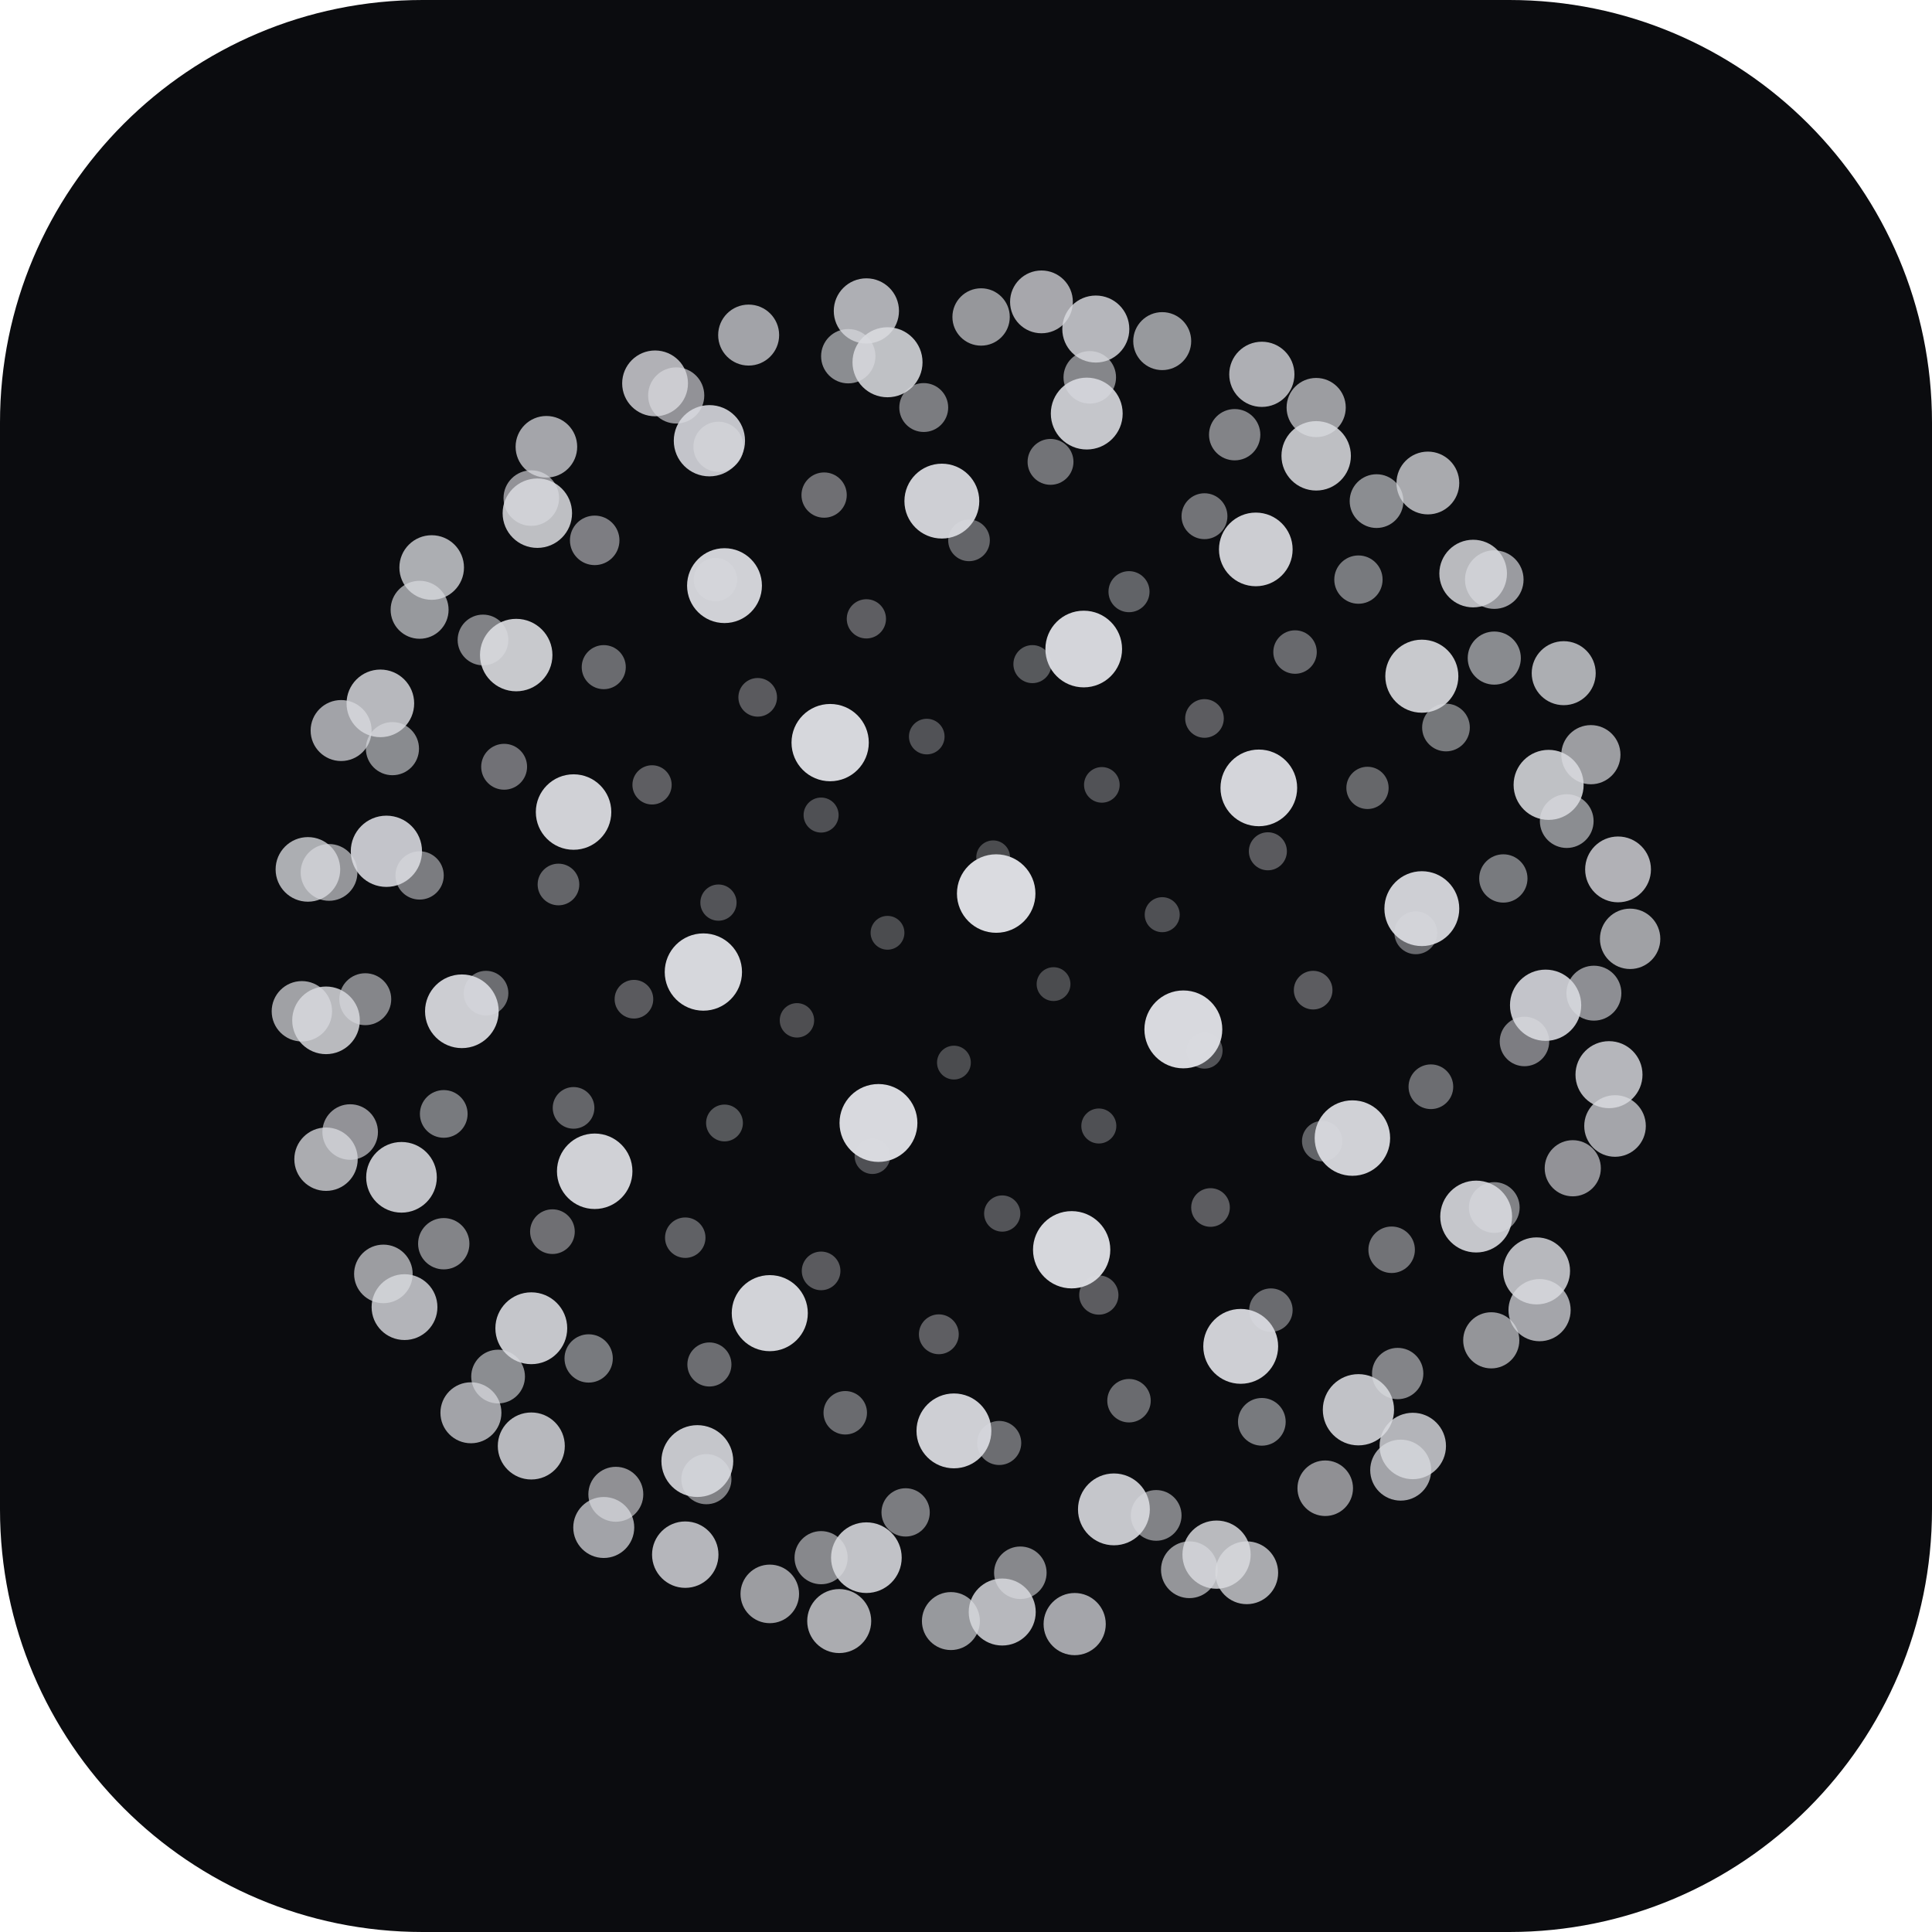
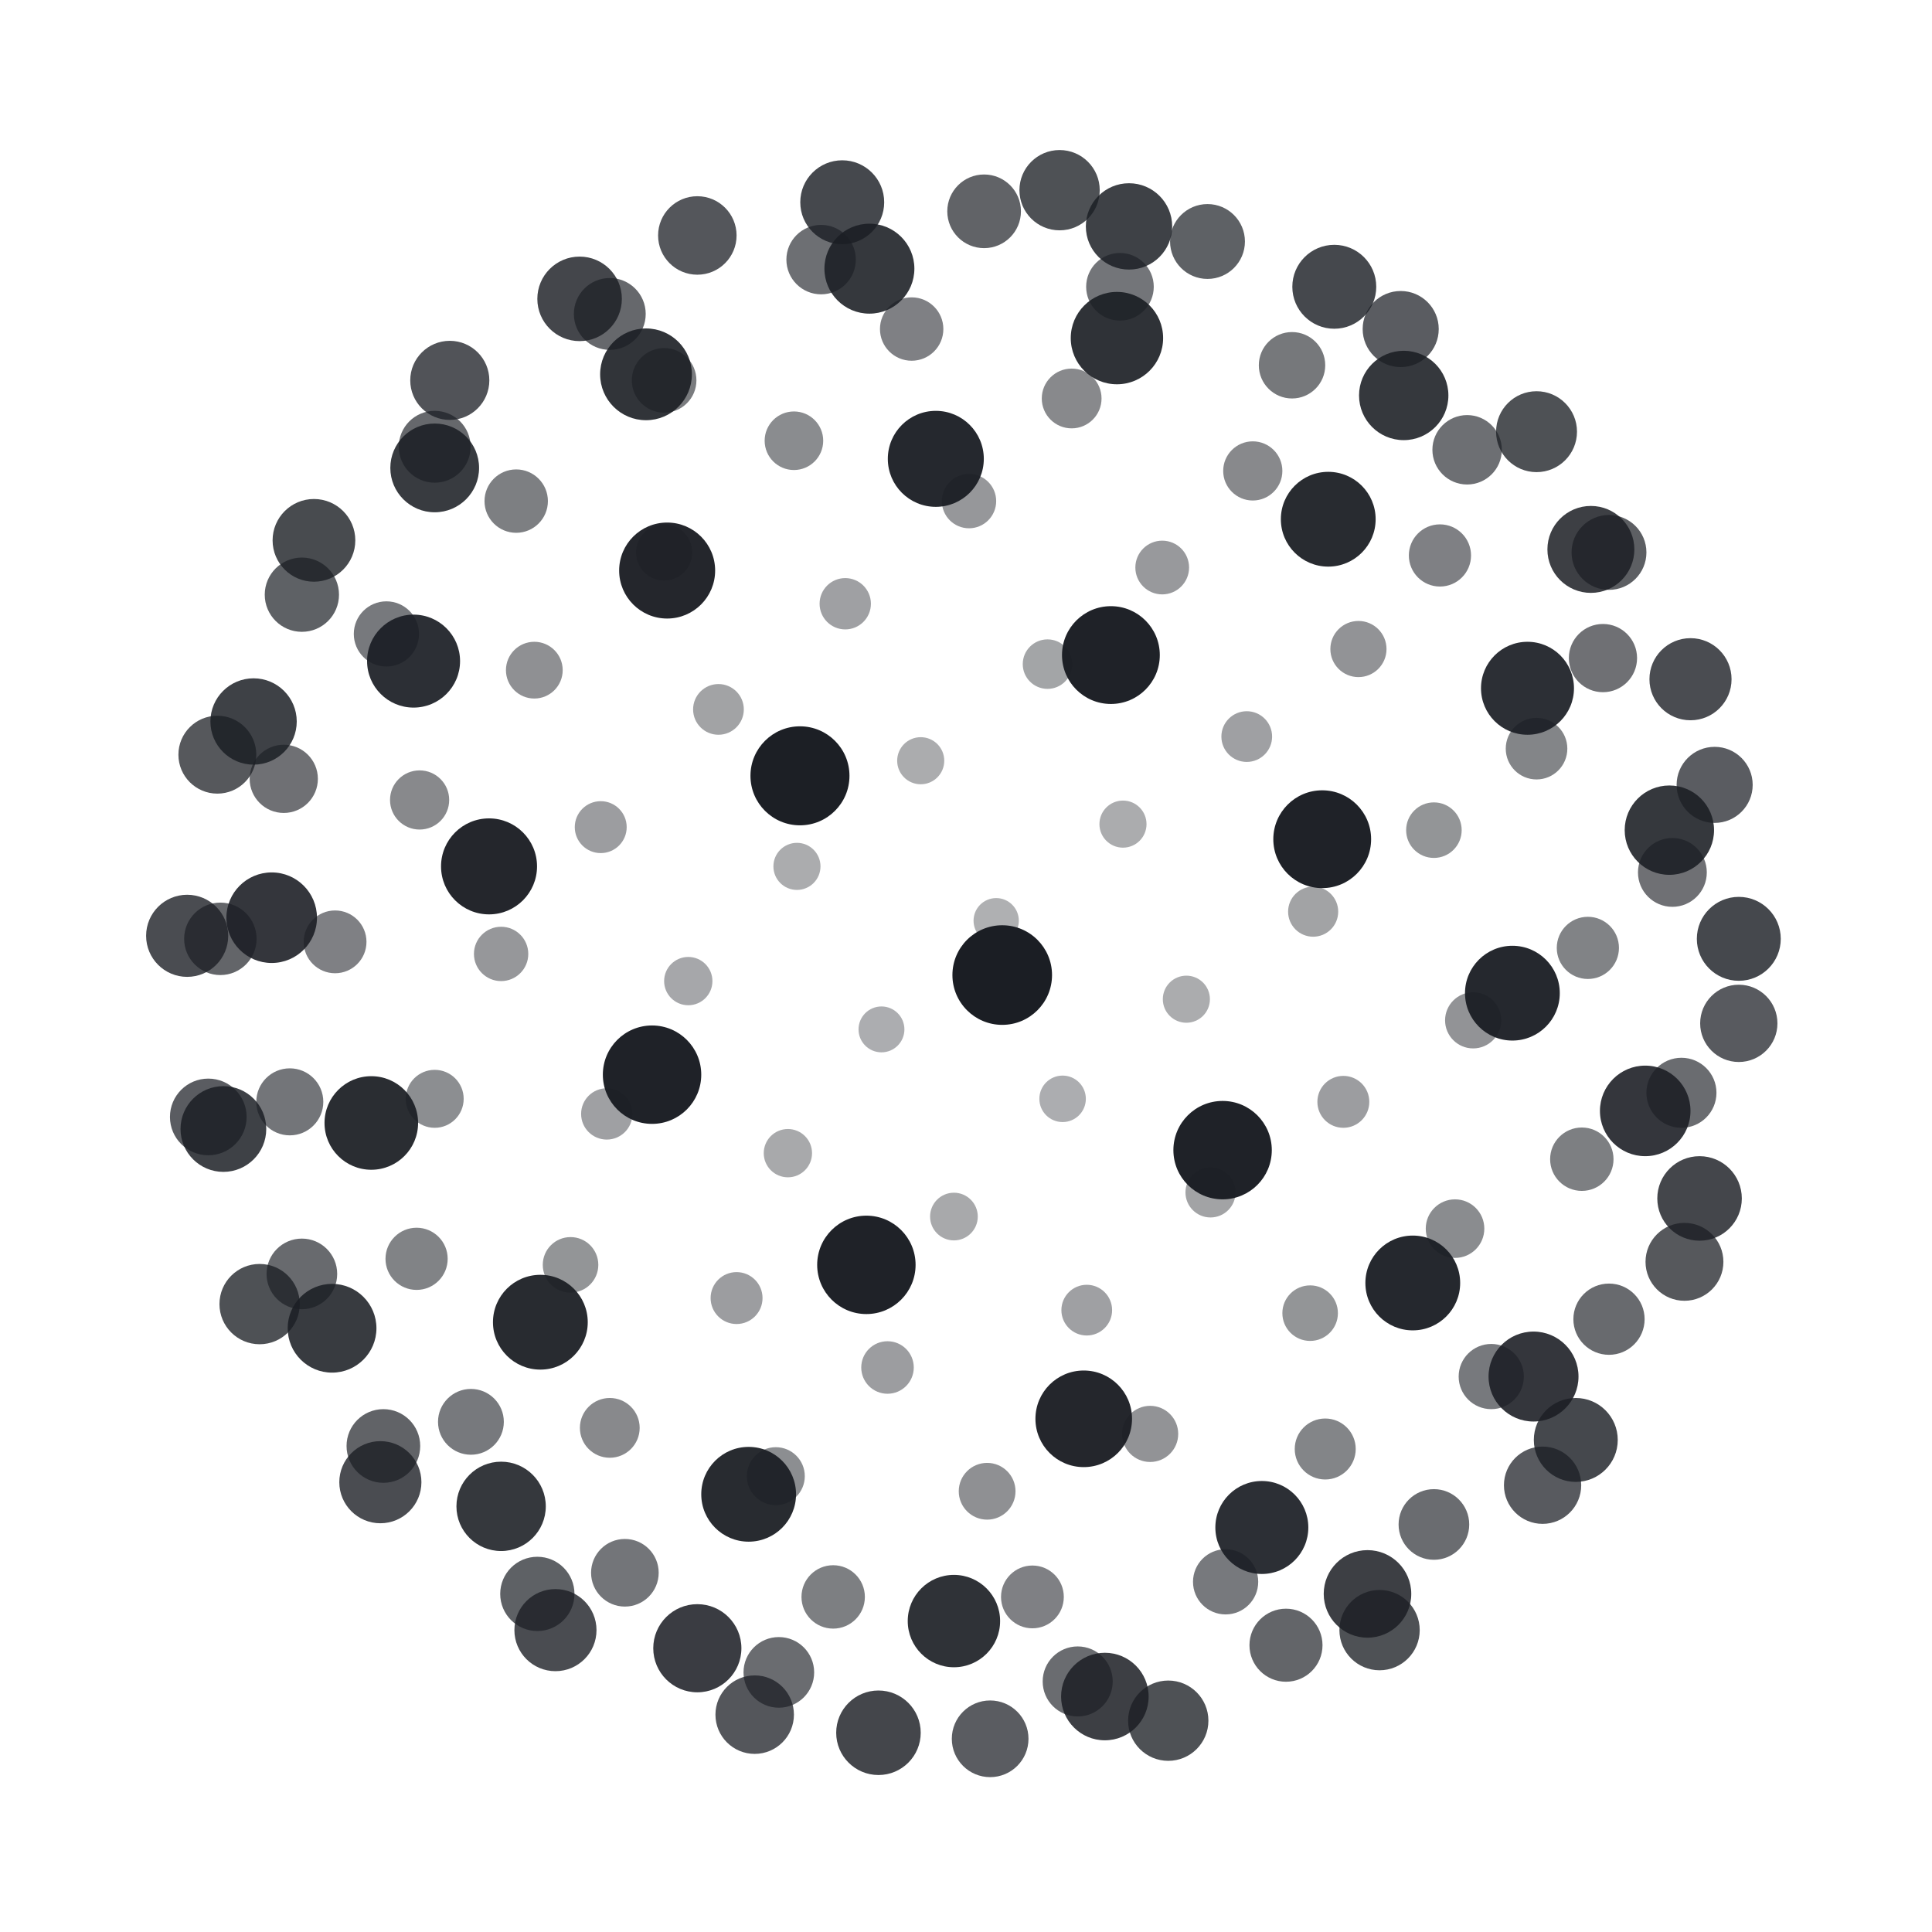
<svg xmlns="http://www.w3.org/2000/svg" viewBox="0 0 64 64">
-   <rect width="64" height="64" rx="14" fill="#0B0C0F" />
-   <g fill="#DADBE0">
-     <circle cx="29.4" cy="30.9" r="0.56" fill-opacity="0.31" />
-     <circle cx="34.9" cy="32.6" r="0.56" fill-opacity="0.31" />
-     <circle cx="31.6" cy="35.2" r="0.56" fill-opacity="0.31" />
-     <circle cx="32.9" cy="28.4" r="0.56" fill-opacity="0.31" />
-     <circle cx="26.4" cy="33.8" r="0.57" fill-opacity="0.32" />
-     <circle cx="38.5" cy="30.3" r="0.58" fill-opacity="0.33" />
-     <circle cx="36.4" cy="37.3" r="0.58" fill-opacity="0.33" />
-     <circle cx="27.2" cy="27.0" r="0.58" fill-opacity="0.33" />
-     <circle cx="28.9" cy="38.3" r="0.59" fill-opacity="0.33" />
-     <circle cx="36.5" cy="26.0" r="0.59" fill-opacity="0.34" />
-     <circle cx="30.7" cy="24.4" r="0.59" fill-opacity="0.34" />
-     <circle cx="33.2" cy="40.2" r="0.60" fill-opacity="0.35" />
-     <circle cx="39.9" cy="34.8" r="0.60" fill-opacity="0.35" />
-     <circle cx="23.8" cy="29.9" r="0.60" fill-opacity="0.35" />
-     <circle cx="24.0" cy="37.2" r="0.61" fill-opacity="0.36" />
-     <circle cx="34.2" cy="22.0" r="0.63" fill-opacity="0.37" />
-     <circle cx="42.0" cy="28.2" r="0.63" fill-opacity="0.38" />
-     <circle cx="21.0" cy="33.1" r="0.64" fill-opacity="0.38" />
-     <circle cx="27.2" cy="42.1" r="0.64" fill-opacity="0.38" />
-     <circle cx="25.1" cy="23.1" r="0.64" fill-opacity="0.38" />
-     <circle cx="40.1" cy="40.0" r="0.64" fill-opacity="0.39" />
-     <circle cx="39.9" cy="23.8" r="0.64" fill-opacity="0.39" />
-     <circle cx="43.5" cy="32.8" r="0.64" fill-opacity="0.39" />
-     <circle cx="36.4" cy="42.9" r="0.65" fill-opacity="0.39" />
-     <circle cx="21.6" cy="26.0" r="0.65" fill-opacity="0.40" />
-     <circle cx="28.7" cy="20.5" r="0.65" fill-opacity="0.40" />
-     <circle cx="31.1" cy="44.2" r="0.66" fill-opacity="0.40" />
-     <circle cx="22.7" cy="41.0" r="0.67" fill-opacity="0.41" />
-     <circle cx="43.8" cy="37.8" r="0.67" fill-opacity="0.42" />
-     <circle cx="37.4" cy="19.6" r="0.68" fill-opacity="0.42" />
-     <circle cx="18.5" cy="29.3" r="0.69" fill-opacity="0.43" />
-     <circle cx="19.0" cy="36.7" r="0.69" fill-opacity="0.43" />
-     <circle cx="32.1" cy="17.9" r="0.69" fill-opacity="0.43" />
-     <circle cx="45.3" cy="26.1" r="0.70" fill-opacity="0.44" />
-     <circle cx="46.9" cy="30.9" r="0.71" fill-opacity="0.45" />
-     <circle cx="42.9" cy="21.6" r="0.72" fill-opacity="0.45" />
-     <circle cx="42.1" cy="43.4" r="0.72" fill-opacity="0.46" />
-     <circle cx="23.7" cy="19.2" r="0.72" fill-opacity="0.46" />
-     <circle cx="37.4" cy="46.4" r="0.72" fill-opacity="0.46" />
-     <circle cx="28.0" cy="46.8" r="0.72" fill-opacity="0.46" />
-     <circle cx="20.0" cy="22.1" r="0.73" fill-opacity="0.46" />
-     <circle cx="23.5" cy="45.2" r="0.73" fill-opacity="0.47" />
-     <circle cx="33.1" cy="47.8" r="0.73" fill-opacity="0.47" />
-     <circle cx="47.4" cy="36.0" r="0.74" fill-opacity="0.47" />
-     <circle cx="16.1" cy="32.9" r="0.74" fill-opacity="0.47" />
-     <circle cx="18.3" cy="40.8" r="0.74" fill-opacity="0.48" />
-     <circle cx="27.3" cy="16.4" r="0.75" fill-opacity="0.48" />
-     <circle cx="16.7" cy="25.4" r="0.76" fill-opacity="0.49" />
-     <circle cx="39.9" cy="17.1" r="0.76" fill-opacity="0.50" />
-     <circle cx="34.8" cy="15.3" r="0.76" fill-opacity="0.50" />
-     <circle cx="46.1" cy="41.4" r="0.77" fill-opacity="0.50" />
-     <circle cx="47.9" cy="24.1" r="0.79" fill-opacity="0.52" />
-     <circle cx="41.8" cy="47.1" r="0.79" fill-opacity="0.53" />
-     <circle cx="14.7" cy="36.9" r="0.79" fill-opacity="0.53" />
-     <circle cx="19.5" cy="45.0" r="0.80" fill-opacity="0.53" />
-     <circle cx="49.8" cy="29.1" r="0.80" fill-opacity="0.53" />
-     <circle cx="45.0" cy="19.2" r="0.80" fill-opacity="0.53" />
-     <circle cx="30.0" cy="50.1" r="0.80" fill-opacity="0.54" />
-     <circle cx="13.9" cy="29.0" r="0.80" fill-opacity="0.54" />
-     <circle cx="30.6" cy="13.5" r="0.81" fill-opacity="0.54" />
-     <circle cx="50.5" cy="34.5" r="0.82" fill-opacity="0.55" />
-     <circle cx="19.7" cy="17.9" r="0.82" fill-opacity="0.55" />
-     <circle cx="23.4" cy="49.0" r="0.83" fill-opacity="0.56" />
-     <circle cx="23.8" cy="14.8" r="0.83" fill-opacity="0.56" />
-     <circle cx="38.3" cy="50.2" r="0.84" fill-opacity="0.57" />
-     <circle cx="49.5" cy="40.0" r="0.84" fill-opacity="0.57" />
-     <circle cx="16.0" cy="21.2" r="0.84" fill-opacity="0.57" />
-     <circle cx="14.7" cy="41.2" r="0.85" fill-opacity="0.58" />
-     <circle cx="46.3" cy="45.5" r="0.85" fill-opacity="0.58" />
-     <circle cx="40.9" cy="14.4" r="0.85" fill-opacity="0.58" />
-     <circle cx="12.1" cy="33.1" r="0.86" fill-opacity="0.59" />
-     <circle cx="36.1" cy="12.5" r="0.87" fill-opacity="0.59" />
-     <circle cx="33.8" cy="52.1" r="0.87" fill-opacity="0.60" />
-     <circle cx="27.2" cy="51.6" r="0.88" fill-opacity="0.60" />
-     <circle cx="49.5" cy="21.8" r="0.88" fill-opacity="0.61" />
-     <circle cx="13.0" cy="24.8" r="0.88" fill-opacity="0.61" />
-     <circle cx="51.9" cy="27.2" r="0.89" fill-opacity="0.62" />
-     <circle cx="45.6" cy="16.6" r="0.89" fill-opacity="0.62" />
-     <circle cx="16.5" cy="45.6" r="0.89" fill-opacity="0.62" />
-     <circle cx="28.1" cy="11.8" r="0.90" fill-opacity="0.62" />
-     <circle cx="52.8" cy="32.9" r="0.91" fill-opacity="0.63" />
-     <circle cx="20.4" cy="49.5" r="0.91" fill-opacity="0.64" />
-     <circle cx="43.9" cy="49.3" r="0.92" fill-opacity="0.64" />
-     <circle cx="11.6" cy="37.5" r="0.92" fill-opacity="0.65" />
-     <circle cx="17.6" cy="16.5" r="0.92" fill-opacity="0.65" />
-     <circle cx="22.4" cy="13.1" r="0.93" fill-opacity="0.65" />
-     <circle cx="52.1" cy="38.7" r="0.93" fill-opacity="0.65" />
-     <circle cx="49.4" cy="44.4" r="0.93" fill-opacity="0.66" />
-     <circle cx="39.4" cy="52.0" r="0.94" fill-opacity="0.66" />
-     <circle cx="10.9" cy="28.9" r="0.94" fill-opacity="0.66" />
-     <circle cx="32.5" cy="10.5" r="0.95" fill-opacity="0.67" />
-     <circle cx="13.9" cy="20.2" r="0.96" fill-opacity="0.68" />
-     <circle cx="31.5" cy="53.7" r="0.96" fill-opacity="0.68" />
-     <circle cx="38.5" cy="11.3" r="0.96" fill-opacity="0.68" />
-     <circle cx="49.5" cy="19.2" r="0.97" fill-opacity="0.69" />
-     <circle cx="12.7" cy="42.2" r="0.97" fill-opacity="0.70" />
-     <circle cx="25.5" cy="52.8" r="0.97" fill-opacity="0.70" />
-     <circle cx="43.6" cy="13.5" r="0.98" fill-opacity="0.70" />
-     <circle cx="52.7" cy="25.0" r="0.98" fill-opacity="0.70" />
-     <circle cx="10.0" cy="33.5" r="1.00" fill-opacity="0.72" />
-     <circle cx="54.0" cy="31.1" r="1.00" fill-opacity="0.72" />
-     <circle cx="46.4" cy="48.7" r="1.01" fill-opacity="0.73" />
-     <circle cx="15.6" cy="46.8" r="1.01" fill-opacity="0.73" />
-     <circle cx="11.3" cy="24.2" r="1.01" fill-opacity="0.73" />
-     <circle cx="24.8" cy="11.1" r="1.01" fill-opacity="0.73" />
-     <circle cx="20.0" cy="50.6" r="1.01" fill-opacity="0.73" />
-     <circle cx="53.5" cy="37.3" r="1.02" fill-opacity="0.74" />
-     <circle cx="18.1" cy="14.8" r="1.02" fill-opacity="0.74" />
-     <circle cx="35.6" cy="53.8" r="1.03" fill-opacity="0.74" />
-     <circle cx="51.0" cy="43.4" r="1.03" fill-opacity="0.74" />
-     <circle cx="34.5" cy="10.0" r="1.04" fill-opacity="0.75" />
-     <circle cx="41.3" cy="52.1" r="1.04" fill-opacity="0.76" />
-     <circle cx="47.3" cy="16.0" r="1.04" fill-opacity="0.76" />
-     <circle cx="10.8" cy="38.4" r="1.05" fill-opacity="0.77" />
-     <circle cx="27.8" cy="53.7" r="1.06" fill-opacity="0.77" />
-     <circle cx="51.8" cy="22.3" r="1.06" fill-opacity="0.78" />
-     <circle cx="14.3" cy="18.8" r="1.07" fill-opacity="0.78" />
-     <circle cx="10.2" cy="28.8" r="1.07" fill-opacity="0.78" />
-     <circle cx="41.8" cy="12.4" r="1.08" fill-opacity="0.79" />
-     <circle cx="28.7" cy="10.3" r="1.08" fill-opacity="0.79" />
-     <circle cx="21.7" cy="12.7" r="1.09" fill-opacity="0.80" />
-     <circle cx="53.6" cy="28.8" r="1.09" fill-opacity="0.80" />
-     <circle cx="13.4" cy="43.3" r="1.09" fill-opacity="0.81" />
-     <circle cx="46.8" cy="47.9" r="1.10" fill-opacity="0.81" />
-     <circle cx="22.7" cy="51.5" r="1.10" fill-opacity="0.82" />
-     <circle cx="53.3" cy="35.6" r="1.11" fill-opacity="0.82" />
-     <circle cx="36.3" cy="10.9" r="1.11" fill-opacity="0.82" />
-     <circle cx="17.6" cy="47.9" r="1.11" fill-opacity="0.83" />
-     <circle cx="33.2" cy="53.4" r="1.11" fill-opacity="0.83" />
-     <circle cx="50.9" cy="42.1" r="1.11" fill-opacity="0.83" />
-     <circle cx="12.6" cy="23.3" r="1.12" fill-opacity="0.83" />
-     <circle cx="10.8" cy="33.8" r="1.12" fill-opacity="0.84" />
-     <circle cx="48.8" cy="19.0" r="1.12" fill-opacity="0.84" />
-     <circle cx="40.3" cy="51.5" r="1.13" fill-opacity="0.84" />
-     <circle cx="17.8" cy="17.0" r="1.15" fill-opacity="0.86" />
-     <circle cx="43.6" cy="15.1" r="1.15" fill-opacity="0.86" />
-     <circle cx="51.3" cy="26.0" r="1.16" fill-opacity="0.87" />
-     <circle cx="29.4" cy="12.0" r="1.16" fill-opacity="0.87" />
-     <circle cx="13.3" cy="39.0" r="1.17" fill-opacity="0.88" />
-     <circle cx="28.7" cy="51.6" r="1.17" fill-opacity="0.88" />
-     <circle cx="45.0" cy="46.7" r="1.18" fill-opacity="0.88" />
-     <circle cx="12.8" cy="28.2" r="1.18" fill-opacity="0.89" />
-     <circle cx="23.5" cy="14.6" r="1.18" fill-opacity="0.89" />
-     <circle cx="51.2" cy="33.3" r="1.18" fill-opacity="0.89" />
-     <circle cx="48.9" cy="40.3" r="1.19" fill-opacity="0.90" />
-     <circle cx="36.0" cy="13.7" r="1.19" fill-opacity="0.90" />
-     <circle cx="17.6" cy="44.0" r="1.19" fill-opacity="0.90" />
-     <circle cx="36.9" cy="50.0" r="1.19" fill-opacity="0.90" />
-     <circle cx="23.1" cy="48.4" r="1.19" fill-opacity="0.90" />
-     <circle cx="17.1" cy="21.7" r="1.20" fill-opacity="0.91" />
-     <circle cx="47.1" cy="22.4" r="1.21" fill-opacity="0.91" />
-     <circle cx="41.6" cy="18.2" r="1.22" fill-opacity="0.93" />
-     <circle cx="15.3" cy="33.5" r="1.22" fill-opacity="0.93" />
-     <circle cx="41.1" cy="44.6" r="1.24" fill-opacity="0.94" />
-     <circle cx="31.2" cy="16.6" r="1.24" fill-opacity="0.94" />
-     <circle cx="31.6" cy="47.4" r="1.24" fill-opacity="0.94" />
-     <circle cx="47.1" cy="30.1" r="1.24" fill-opacity="0.94" />
-     <circle cx="24.0" cy="19.4" r="1.24" fill-opacity="0.95" />
-     <circle cx="44.8" cy="37.7" r="1.25" fill-opacity="0.95" />
-     <circle cx="19.7" cy="38.8" r="1.25" fill-opacity="0.95" />
-     <circle cx="19.0" cy="26.9" r="1.25" fill-opacity="0.95" />
-     <circle cx="25.5" cy="43.5" r="1.26" fill-opacity="0.96" />
-     <circle cx="41.7" cy="26.1" r="1.27" fill-opacity="0.97" />
-     <circle cx="35.9" cy="21.5" r="1.27" fill-opacity="0.97" />
-     <circle cx="35.5" cy="41.4" r="1.28" fill-opacity="0.98" />
-     <circle cx="23.3" cy="32.2" r="1.28" fill-opacity="0.98" />
-     <circle cx="27.5" cy="24.6" r="1.28" fill-opacity="0.98" />
-     <circle cx="39.2" cy="34.1" r="1.29" fill-opacity="0.99" />
-     <circle cx="29.1" cy="37.2" r="1.29" fill-opacity="0.99" />
-     <circle cx="33.0" cy="29.6" r="1.30" fill-opacity="1.00" />
+   <style>g{fill:#1B1E24}@media (prefers-color-scheme:dark){g{fill:#DADBE0}}</style>
+   <g>
+     <circle cx="33.0" cy="30.5" r="0.75" fill-opacity="0.35" />
+     <circle cx="29.2" cy="34.1" r="0.76" fill-opacity="0.36" />
+     <circle cx="35.2" cy="36.4" r="0.77" fill-opacity="0.36" />
+     <circle cx="26.4" cy="28.7" r="0.78" fill-opacity="0.37" />
+     <circle cx="30.5" cy="25.2" r="0.78" fill-opacity="0.37" />
+     <circle cx="37.2" cy="27.3" r="0.78" fill-opacity="0.37" />
+     <circle cx="39.3" cy="33.1" r="0.78" fill-opacity="0.37" />
+     <circle cx="31.6" cy="40.3" r="0.79" fill-opacity="0.38" />
+     <circle cx="26.1" cy="38.2" r="0.80" fill-opacity="0.38" />
+     <circle cx="22.8" cy="32.5" r="0.80" fill-opacity="0.39" />
+     <circle cx="34.7" cy="22.0" r="0.82" fill-opacity="0.40" />
+     <circle cx="40.1" cy="39.5" r="0.83" fill-opacity="0.41" />
+     <circle cx="43.5" cy="30.2" r="0.83" fill-opacity="0.41" />
+     <circle cx="23.8" cy="23.5" r="0.84" fill-opacity="0.41" />
+     <circle cx="41.3" cy="24.4" r="0.84" fill-opacity="0.42" />
+     <circle cx="36.0" cy="43.4" r="0.84" fill-opacity="0.42" />
+     <circle cx="28.0" cy="20.0" r="0.85" fill-opacity="0.42" />
+     <circle cx="20.1" cy="36.9" r="0.85" fill-opacity="0.42" />
+     <circle cx="19.9" cy="27.4" r="0.86" fill-opacity="0.43" />
+     <circle cx="44.5" cy="36.5" r="0.86" fill-opacity="0.43" />
+     <circle cx="24.4" cy="43.0" r="0.86" fill-opacity="0.43" />
+     <circle cx="29.4" cy="45.3" r="0.87" fill-opacity="0.43" />
+     <circle cx="38.5" cy="18.8" r="0.89" fill-opacity="0.45" />
+     <circle cx="32.1" cy="16.6" r="0.90" fill-opacity="0.46" />
+     <circle cx="16.6" cy="31.6" r="0.90" fill-opacity="0.46" />
+     <circle cx="47.5" cy="27.5" r="0.92" fill-opacity="0.47" />
+     <circle cx="43.4" cy="43.5" r="0.92" fill-opacity="0.47" />
+     <circle cx="18.9" cy="41.9" r="0.92" fill-opacity="0.47" />
+     <circle cx="38.1" cy="47.5" r="0.93" fill-opacity="0.48" />
+     <circle cx="45.0" cy="21.5" r="0.93" fill-opacity="0.48" />
+     <circle cx="48.8" cy="33.8" r="0.93" fill-opacity="0.48" />
+     <circle cx="22.0" cy="18.3" r="0.93" fill-opacity="0.48" />
+     <circle cx="17.7" cy="22.2" r="0.94" fill-opacity="0.49" />
+     <circle cx="32.7" cy="49.4" r="0.94" fill-opacity="0.49" />
+     <circle cx="25.7" cy="48.9" r="0.96" fill-opacity="0.50" />
+     <circle cx="14.4" cy="36.4" r="0.96" fill-opacity="0.50" />
+     <circle cx="26.3" cy="14.6" r="0.97" fill-opacity="0.51" />
+     <circle cx="48.2" cy="40.7" r="0.97" fill-opacity="0.51" />
+     <circle cx="13.9" cy="26.5" r="0.98" fill-opacity="0.52" />
+     <circle cx="41.5" cy="15.6" r="0.98" fill-opacity="0.52" />
+     <circle cx="35.5" cy="13.2" r="0.99" fill-opacity="0.52" />
+     <circle cx="20.2" cy="47.3" r="0.99" fill-opacity="0.52" />
+     <circle cx="43.9" cy="48.0" r="1.01" fill-opacity="0.54" />
+     <circle cx="50.9" cy="24.8" r="1.02" fill-opacity="0.54" />
+     <circle cx="52.6" cy="31.4" r="1.03" fill-opacity="0.55" />
+     <circle cx="13.8" cy="41.7" r="1.03" fill-opacity="0.55" />
+     <circle cx="47.7" cy="18.4" r="1.03" fill-opacity="0.56" />
+     <circle cx="11.1" cy="31.2" r="1.04" fill-opacity="0.56" />
+     <circle cx="34.2" cy="52.9" r="1.04" fill-opacity="0.56" />
+     <circle cx="30.2" cy="10.9" r="1.05" fill-opacity="0.56" />
+     <circle cx="52.4" cy="38.4" r="1.05" fill-opacity="0.57" />
+     <circle cx="27.6" cy="52.9" r="1.05" fill-opacity="0.57" />
+     <circle cx="17.1" cy="16.6" r="1.05" fill-opacity="0.57" />
+     <circle cx="22.0" cy="12.6" r="1.07" fill-opacity="0.58" />
+     <circle cx="49.4" cy="45.6" r="1.08" fill-opacity="0.59" />
+     <circle cx="40.6" cy="52.4" r="1.08" fill-opacity="0.59" />
+     <circle cx="12.8" cy="21.0" r="1.08" fill-opacity="0.59" />
+     <circle cx="15.6" cy="47.1" r="1.09" fill-opacity="0.59" />
+     <circle cx="42.8" cy="12.1" r="1.10" fill-opacity="0.60" />
+     <circle cx="9.6" cy="36.5" r="1.11" fill-opacity="0.61" />
+     <circle cx="37.1" cy="9.5" r="1.12" fill-opacity="0.61" />
+     <circle cx="20.7" cy="52.1" r="1.12" fill-opacity="0.61" />
+     <circle cx="53.1" cy="21.8" r="1.13" fill-opacity="0.63" />
+     <circle cx="9.4" cy="25.8" r="1.13" fill-opacity="0.63" />
+     <circle cx="55.4" cy="28.9" r="1.14" fill-opacity="0.63" />
+     <circle cx="48.6" cy="14.9" r="1.15" fill-opacity="0.64" />
+     <circle cx="27.2" cy="8.6" r="1.15" fill-opacity="0.64" />
+     <circle cx="35.7" cy="55.7" r="1.16" fill-opacity="0.65" />
+     <circle cx="55.7" cy="36.2" r="1.16" fill-opacity="0.65" />
+     <circle cx="47.5" cy="50.5" r="1.17" fill-opacity="0.65" />
+     <circle cx="25.8" cy="55.4" r="1.17" fill-opacity="0.65" />
+     <circle cx="10.0" cy="42.2" r="1.17" fill-opacity="0.66" />
+     <circle cx="53.3" cy="43.7" r="1.18" fill-opacity="0.66" />
+     <circle cx="14.4" cy="14.8" r="1.19" fill-opacity="0.67" />
+     <circle cx="20.2" cy="10.4" r="1.19" fill-opacity="0.67" />
+     <circle cx="7.3" cy="31.1" r="1.20" fill-opacity="0.68" />
+     <circle cx="42.6" cy="54.5" r="1.21" fill-opacity="0.68" />
+     <circle cx="32.6" cy="7.0" r="1.22" fill-opacity="0.69" />
+     <circle cx="12.7" cy="47.9" r="1.22" fill-opacity="0.69" />
+     <circle cx="10.0" cy="19.7" r="1.23" fill-opacity="0.70" />
+     <circle cx="17.8" cy="52.8" r="1.23" fill-opacity="0.70" />
+     <circle cx="40.0" cy="8.0" r="1.24" fill-opacity="0.70" />
+     <circle cx="53.3" cy="18.3" r="1.24" fill-opacity="0.71" />
+     <circle cx="56.8" cy="26.0" r="1.26" fill-opacity="0.72" />
+     <circle cx="46.4" cy="10.9" r="1.26" fill-opacity="0.72" />
+     <circle cx="32.8" cy="57.6" r="1.27" fill-opacity="0.72" />
+     <circle cx="6.9" cy="37.0" r="1.27" fill-opacity="0.72" />
+     <circle cx="51.1" cy="49.2" r="1.28" fill-opacity="0.73" />
+     <circle cx="57.6" cy="33.9" r="1.28" fill-opacity="0.73" />
+     <circle cx="55.8" cy="41.8" r="1.29" fill-opacity="0.74" />
+     <circle cx="7.2" cy="25.0" r="1.29" fill-opacity="0.74" />
+     <circle cx="25.0" cy="56.8" r="1.30" fill-opacity="0.75" />
+     <circle cx="23.1" cy="7.8" r="1.30" fill-opacity="0.75" />
+     <circle cx="14.9" cy="12.6" r="1.31" fill-opacity="0.76" />
+     <circle cx="8.6" cy="43.2" r="1.33" fill-opacity="0.77" />
+     <circle cx="35.1" cy="6.3" r="1.33" fill-opacity="0.77" />
+     <circle cx="45.7" cy="54.0" r="1.33" fill-opacity="0.77" />
+     <circle cx="38.7" cy="57.0" r="1.33" fill-opacity="0.77" />
+     <circle cx="50.9" cy="14.3" r="1.34" fill-opacity="0.77" />
+     <circle cx="18.4" cy="54.0" r="1.36" fill-opacity="0.79" />
+     <circle cx="12.6" cy="49.1" r="1.36" fill-opacity="0.79" />
+     <circle cx="56.0" cy="22.5" r="1.36" fill-opacity="0.79" />
+     <circle cx="6.2" cy="31.0" r="1.36" fill-opacity="0.79" />
+     <circle cx="10.4" cy="17.9" r="1.37" fill-opacity="0.80" />
+     <circle cx="44.2" cy="9.5" r="1.39" fill-opacity="0.81" />
+     <circle cx="57.6" cy="31.1" r="1.39" fill-opacity="0.81" />
+     <circle cx="27.9" cy="6.7" r="1.39" fill-opacity="0.81" />
+     <circle cx="52.2" cy="47.7" r="1.39" fill-opacity="0.81" />
+     <circle cx="29.1" cy="57.4" r="1.40" fill-opacity="0.82" />
+     <circle cx="19.2" cy="9.9" r="1.40" fill-opacity="0.82" />
+     <circle cx="56.3" cy="39.7" r="1.40" fill-opacity="0.82" />
+     <circle cx="7.4" cy="37.4" r="1.42" fill-opacity="0.84" />
+     <circle cx="37.4" cy="7.5" r="1.43" fill-opacity="0.84" />
+     <circle cx="8.4" cy="23.9" r="1.43" fill-opacity="0.84" />
+     <circle cx="52.7" cy="18.2" r="1.44" fill-opacity="0.85" />
+     <circle cx="45.3" cy="52.8" r="1.45" fill-opacity="0.85" />
+     <circle cx="36.6" cy="56.2" r="1.45" fill-opacity="0.85" />
+     <circle cx="23.1" cy="54.6" r="1.46" fill-opacity="0.86" />
+     <circle cx="11.0" cy="44.0" r="1.47" fill-opacity="0.87" />
+     <circle cx="14.4" cy="15.5" r="1.47" fill-opacity="0.87" />
+     <circle cx="46.5" cy="13.1" r="1.48" fill-opacity="0.88" />
+     <circle cx="55.3" cy="27.5" r="1.48" fill-opacity="0.88" />
+     <circle cx="16.6" cy="49.9" r="1.48" fill-opacity="0.88" />
+     <circle cx="28.8" cy="8.9" r="1.49" fill-opacity="0.88" />
+     <circle cx="50.8" cy="45.6" r="1.49" fill-opacity="0.89" />
+     <circle cx="9.0" cy="30.4" r="1.50" fill-opacity="0.89" />
+     <circle cx="54.5" cy="36.8" r="1.50" fill-opacity="0.89" />
+     <circle cx="21.4" cy="12.4" r="1.52" fill-opacity="0.90" />
+     <circle cx="31.6" cy="53.7" r="1.53" fill-opacity="0.91" />
+     <circle cx="37.0" cy="11.2" r="1.53" fill-opacity="0.91" />
+     <circle cx="41.8" cy="50.6" r="1.54" fill-opacity="0.92" />
+     <circle cx="13.7" cy="21.9" r="1.54" fill-opacity="0.92" />
+     <circle cx="50.6" cy="22.8" r="1.54" fill-opacity="0.92" />
+     <circle cx="12.3" cy="37.2" r="1.55" fill-opacity="0.93" />
+     <circle cx="44.0" cy="17.2" r="1.57" fill-opacity="0.94" />
+     <circle cx="24.8" cy="49.5" r="1.57" fill-opacity="0.94" />
+     <circle cx="17.9" cy="43.8" r="1.57" fill-opacity="0.94" />
+     <circle cx="50.1" cy="32.9" r="1.57" fill-opacity="0.95" />
+     <circle cx="46.8" cy="42.5" r="1.57" fill-opacity="0.95" />
+     <circle cx="31.0" cy="15.2" r="1.59" fill-opacity="0.95" />
+     <circle cx="22.1" cy="18.9" r="1.59" fill-opacity="0.96" />
+     <circle cx="16.2" cy="28.7" r="1.59" fill-opacity="0.96" />
+     <circle cx="35.9" cy="47.0" r="1.60" fill-opacity="0.96" />
+     <circle cx="43.8" cy="27.8" r="1.62" fill-opacity="0.98" />
+     <circle cx="36.8" cy="21.7" r="1.62" fill-opacity="0.98" />
+     <circle cx="21.6" cy="35.6" r="1.63" fill-opacity="0.98" />
+     <circle cx="40.5" cy="38.1" r="1.63" fill-opacity="0.98" />
+     <circle cx="28.7" cy="41.9" r="1.63" fill-opacity="0.98" />
+     <circle cx="26.5" cy="25.7" r="1.64" fill-opacity="0.99" />
+     <circle cx="33.2" cy="32.3" r="1.65" fill-opacity="1.00" />
  </g>
</svg>
